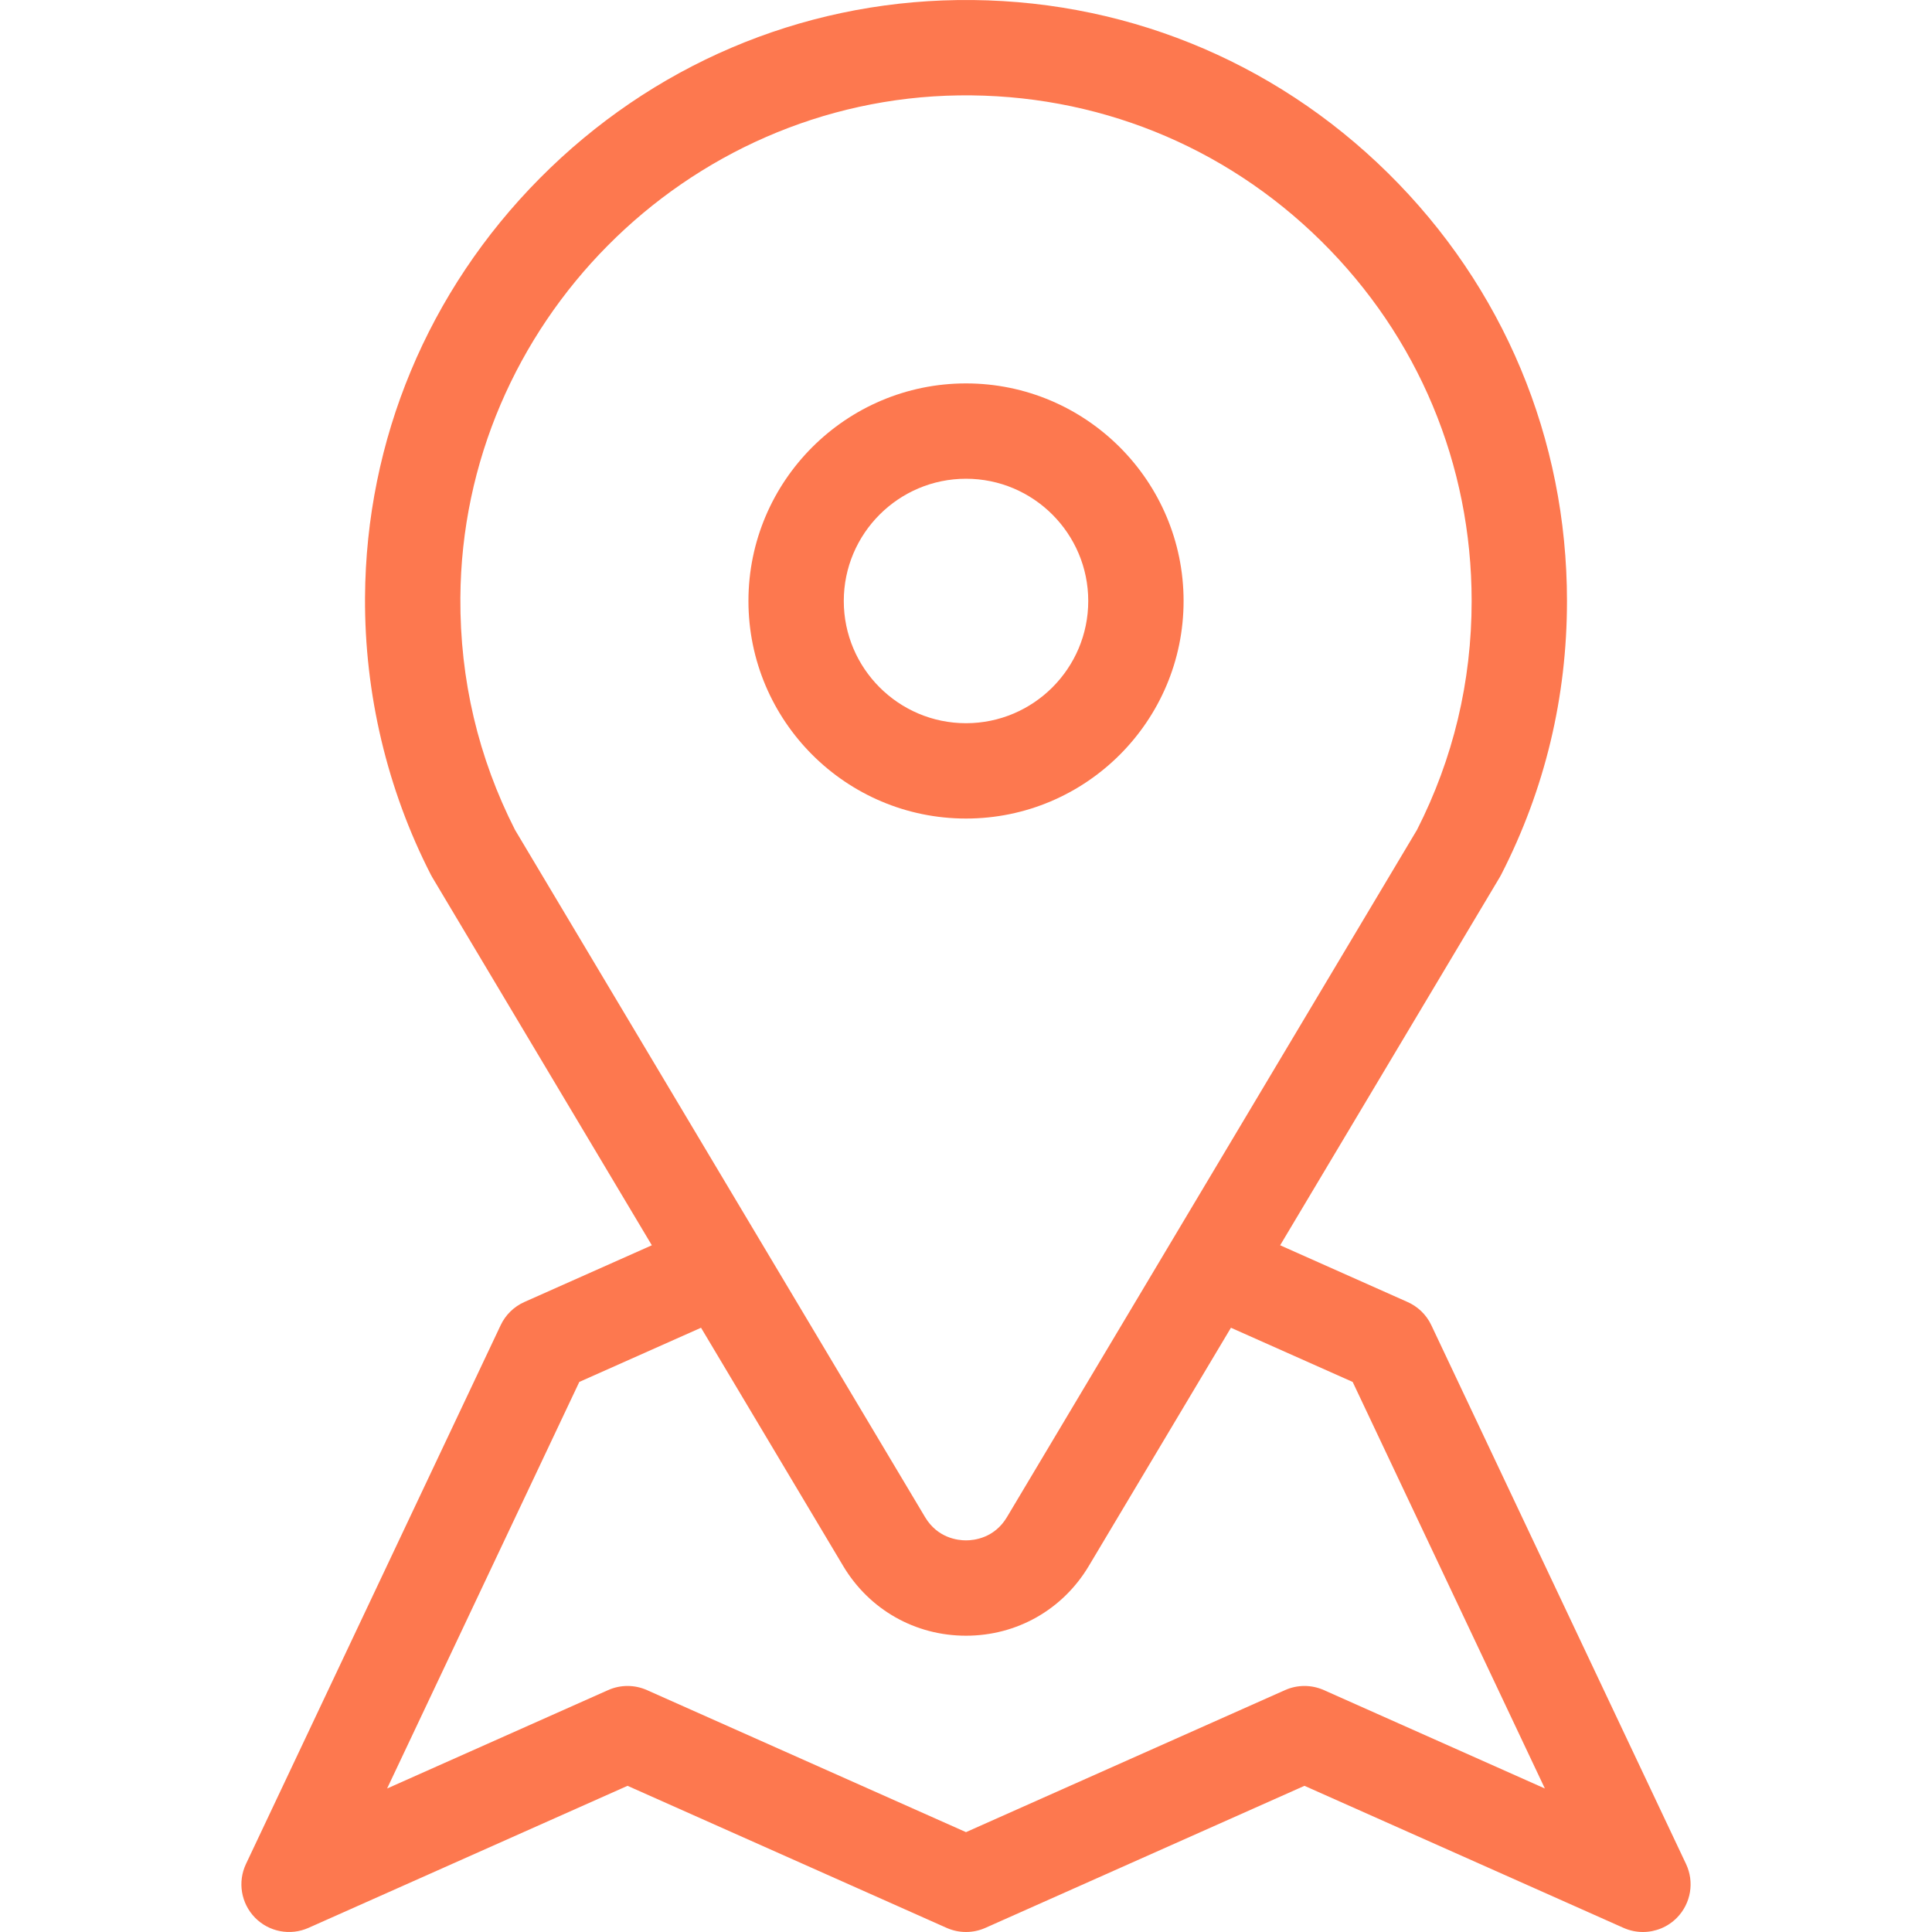
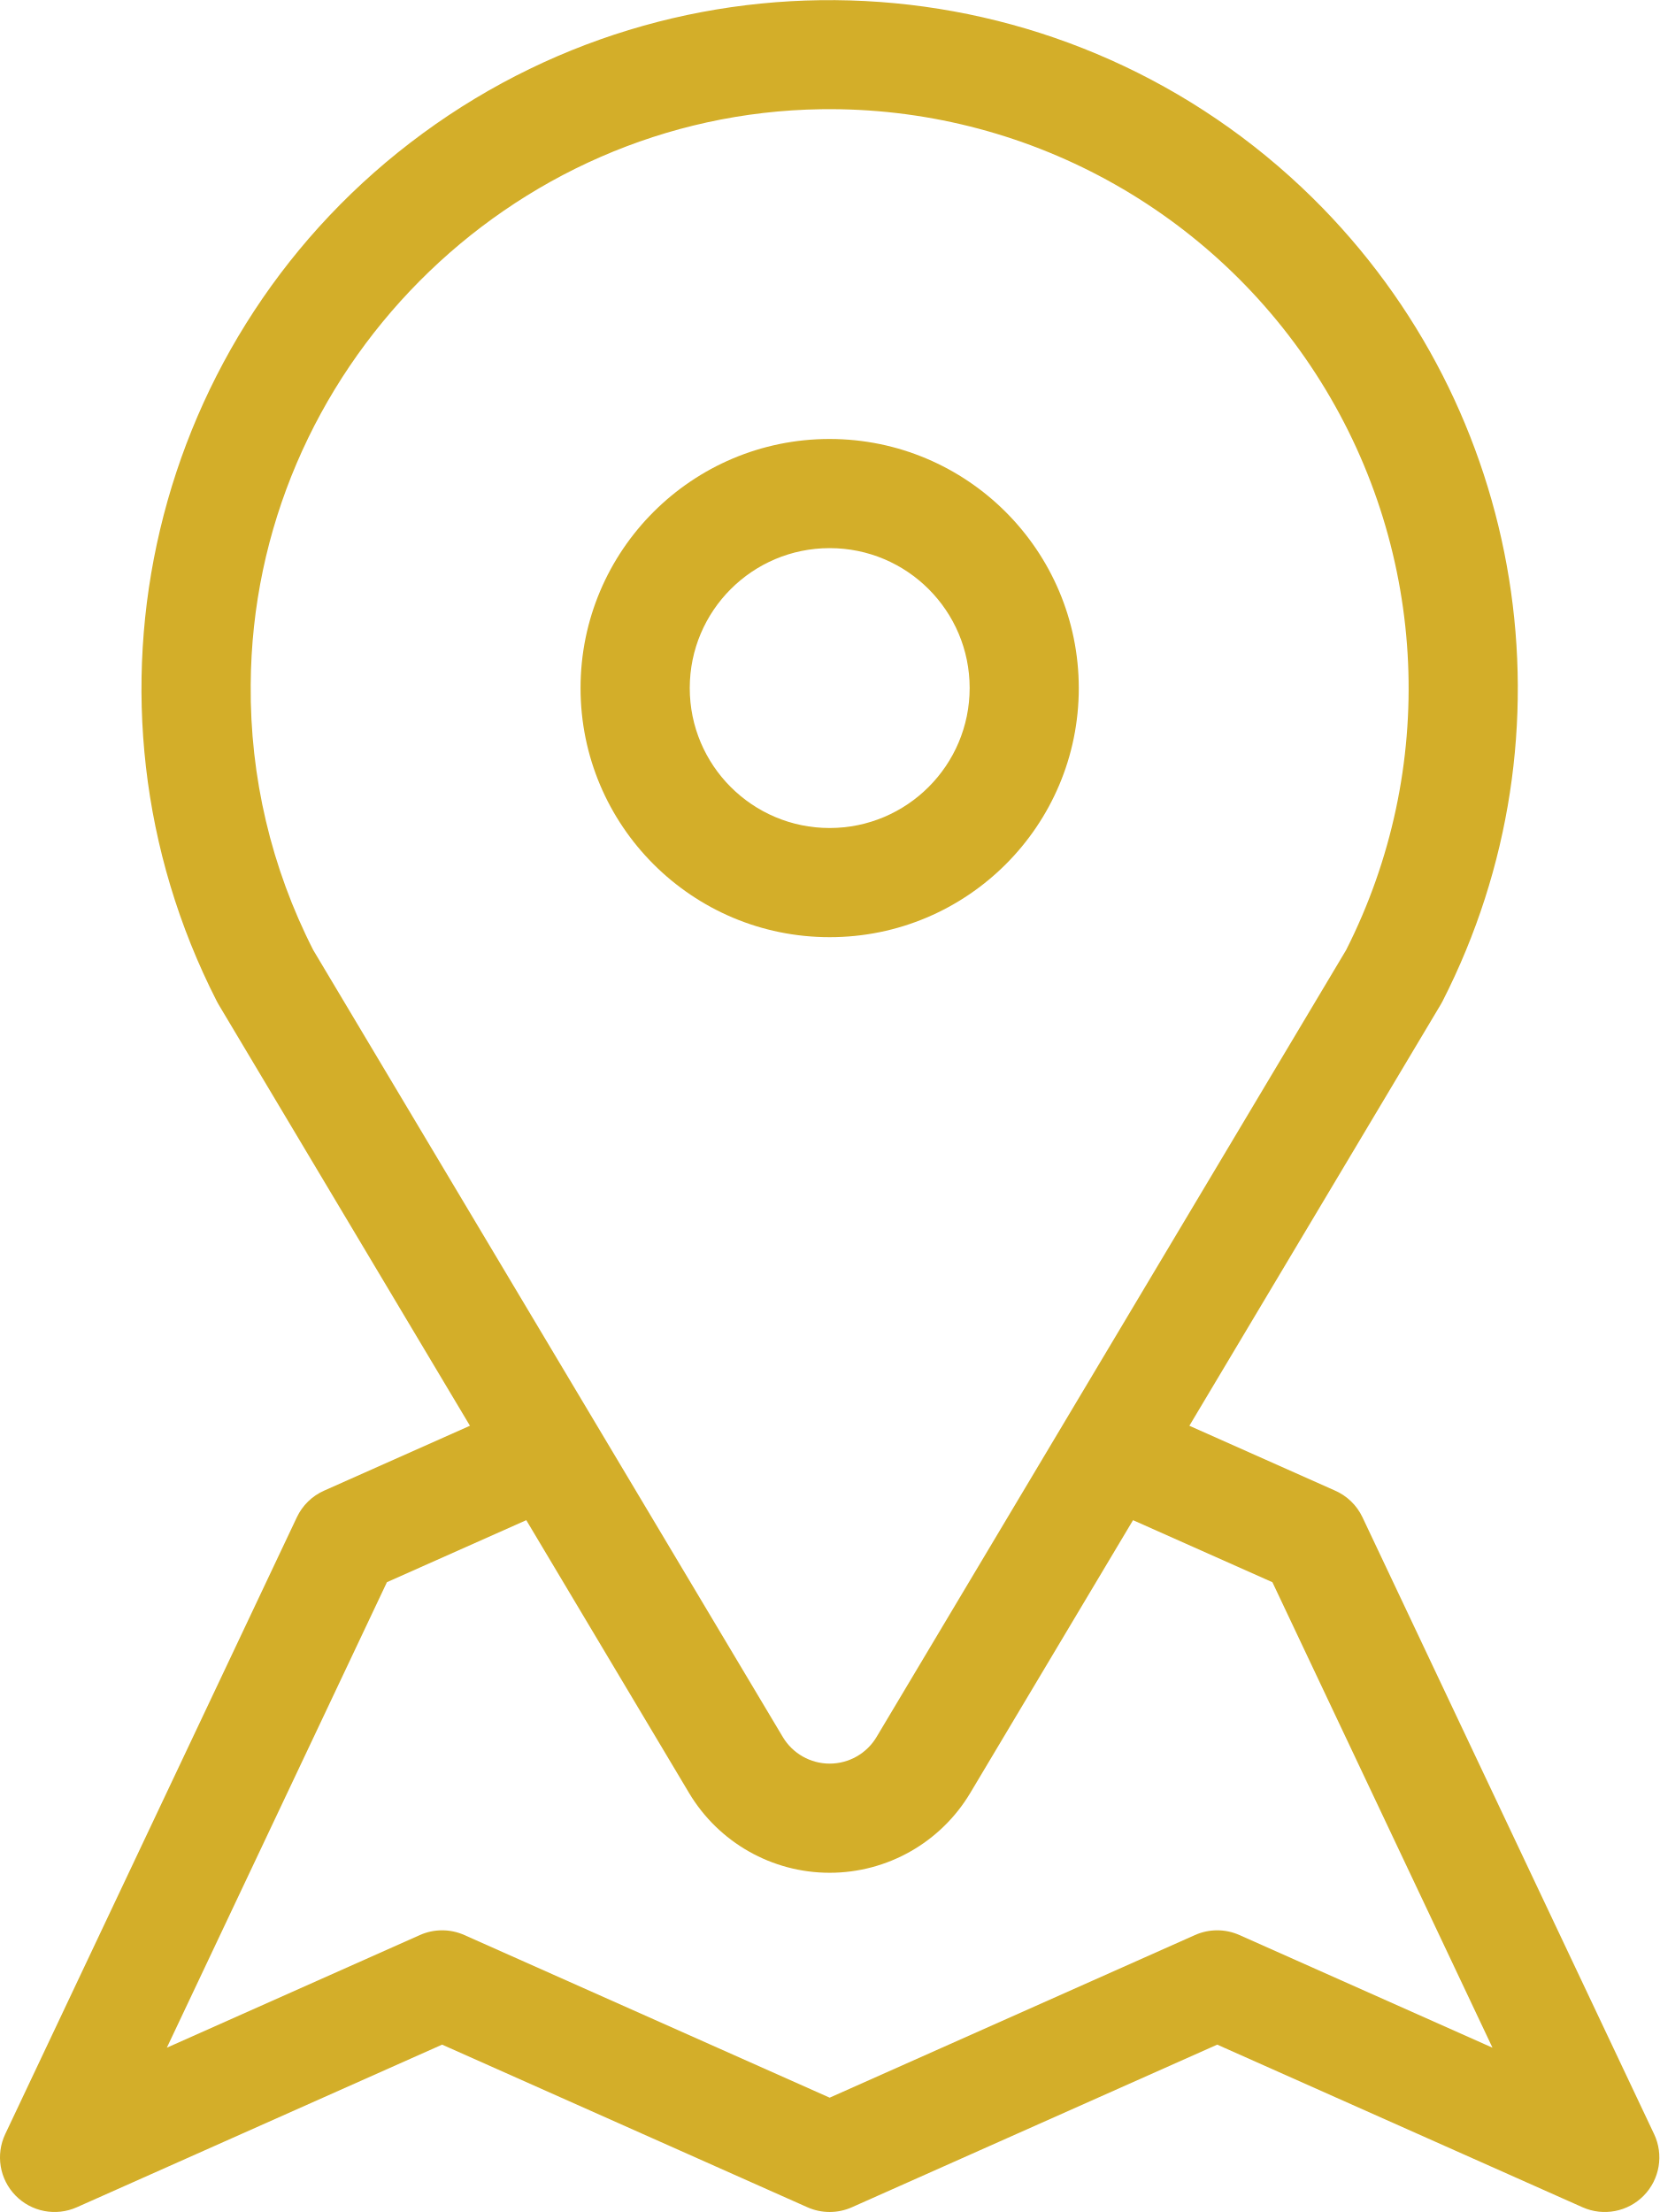
- <svg xmlns="http://www.w3.org/2000/svg" version="1.1" id="Layer_1" x="0px" y="0px" viewBox="0 0 512 512" style="enable-background:new 0 0 512 512;" xml:space="preserve" width="512px" height="512px">
-   <g>
-     <g>
-       <path d="M446.812,493.966l-67.499-142.781c-1.347-2.849-3.681-5.032-6.48-6.223l-33.58-14.949l58.185-97.518    c0.139-0.234,0.27-0.471,0.395-0.713c11.568-22.579,17.434-46.978,17.434-72.515c0-42.959-16.846-83.233-47.435-113.402    C337.248,15.703,296.73-0.588,253.745,0.016c-41.748,0.579-81.056,17.348-110.685,47.22    c-29.626,29.87-46.078,69.313-46.326,111.066c-0.152,25.515,5.877,50.923,17.431,73.479c0.124,0.241,0.255,0.479,0.394,0.713    l58.184,97.517l-33.774,15.031c-2.763,1.229-4.993,3.408-6.285,6.142L65.187,493.966c-2.259,4.775-1.306,10.453,2.388,14.23    c3.693,3.777,9.345,4.859,14.172,2.711l84.558-37.646l84.558,37.646c3.271,1.455,7.006,1.455,10.277,0l84.558-37.646    l84.558,37.646c1.652,0.735,3.401,1.093,5.135,1.093c3.331,0,6.608-1.318,9.037-3.803    C448.119,504.419,449.071,498.743,446.812,493.966z M136.473,219.906c-9.73-19.132-14.599-39.805-14.47-61.453    c0.428-72.429,59.686-132.17,132.094-133.173c36.166-0.486,70.263,13.199,95.993,38.576    c25.738,25.383,39.911,59.267,39.911,95.412c0,21.359-4.869,41.757-14.473,60.638L266.85,402.054    c-3.318,5.56-8.692,6.16-10.849,6.16c-2.158,0-7.532-0.6-10.849-6.16L136.473,219.906z M350.834,447.891    c-3.271-1.455-7.006-1.455-10.277,0l-84.558,37.646l-84.558-37.646c-3.271-1.455-7.006-1.455-10.277,0l-58.578,26.08    l50.938-107.749l32.258-14.356l37.668,63.133c6.904,11.572,19.072,18.481,32.547,18.481c13.475,0,25.643-6.909,32.547-18.48    l37.668-63.133l32.261,14.361l50.935,107.744L350.834,447.891z" fill="#fd784f" />
+ <svg xmlns="http://www.w3.org/2000/svg" width="384.051" height="512" viewBox="0 0 384.051 512">
+   <g id="placeholder" transform="translate(-63.974 0)">
+     <g id="Group_11" data-name="Group 11">
+       <g id="Group_10" data-name="Group 10">
+         <path id="Path_11" data-name="Path 11" d="M446.812,493.966l-67.5-142.781a12.633,12.633,0,0,0-6.48-6.223l-33.58-14.949,58.185-97.518c.139-.234.27-.471.395-.713a159.365,159.365,0,0,0-30-185.917A159.292,159.292,0,0,0,114.165,231.781q.186.361.394.713l58.184,97.517-33.774,15.031a12.626,12.626,0,0,0-6.285,6.142l-67.5,142.782a12.634,12.634,0,0,0,16.56,16.941L166.3,473.261l84.558,37.646a12.644,12.644,0,0,0,10.277,0L345.7,473.261l84.558,37.646a12.631,12.631,0,0,0,16.556-16.941ZM136.473,219.906A132.506,132.506,0,0,1,122,158.453C122.431,86.024,181.689,26.283,254.1,25.28A134.052,134.052,0,0,1,375.528,219.906L266.85,402.054a12.634,12.634,0,0,1-21.7,0ZM350.834,447.891a12.644,12.644,0,0,0-10.277,0L256,485.537l-84.558-37.646a12.644,12.644,0,0,0-10.277,0l-58.578,26.08,50.938-107.749,32.258-14.356L223.45,415a37.9,37.9,0,0,0,65.094,0l37.668-63.133,32.261,14.361,50.935,107.744Z" fill="#d3ae29" />
+       </g>
+     </g>
+     <g id="Group_13" data-name="Group 13">
+       <g id="Group_12" data-name="Group 12">
+         <path id="Path_12" data-name="Path 12" d="M256,101.607a57.658,57.658,0,1,0,57.658,57.658A57.723,57.723,0,0,0,256,101.607Zm0,90.05A32.392,32.392,0,1,1,288.4,159.265,32.428,32.428,0,0,1,256,191.657Z" fill="#d3ae29" />
+       </g>
    </g>
  </g>
-   <g>
-     <g>
-       <path d="M256.004,101.607c-31.794,0-57.659,25.865-57.659,57.658s25.865,57.658,57.659,57.658    c31.793,0.001,57.658-25.865,57.658-57.658S287.797,101.607,256.004,101.607z M256.004,191.657    c-17.861,0.001-32.393-14.529-32.393-32.392c0-17.861,14.531-32.392,32.393-32.392c17.861,0,32.392,14.531,32.392,32.392    S273.865,191.657,256.004,191.657z" fill="#fd784f" />
-     </g>
-   </g>
-   <g>
- </g>
-   <g>
- </g>
-   <g>
- </g>
-   <g>
- </g>
-   <g>
- </g>
-   <g>
- </g>
-   <g>
- </g>
-   <g>
- </g>
-   <g>
- </g>
-   <g>
- </g>
-   <g>
- </g>
-   <g>
- </g>
-   <g>
- </g>
-   <g>
- </g>
-   <g>
- </g>
</svg>
